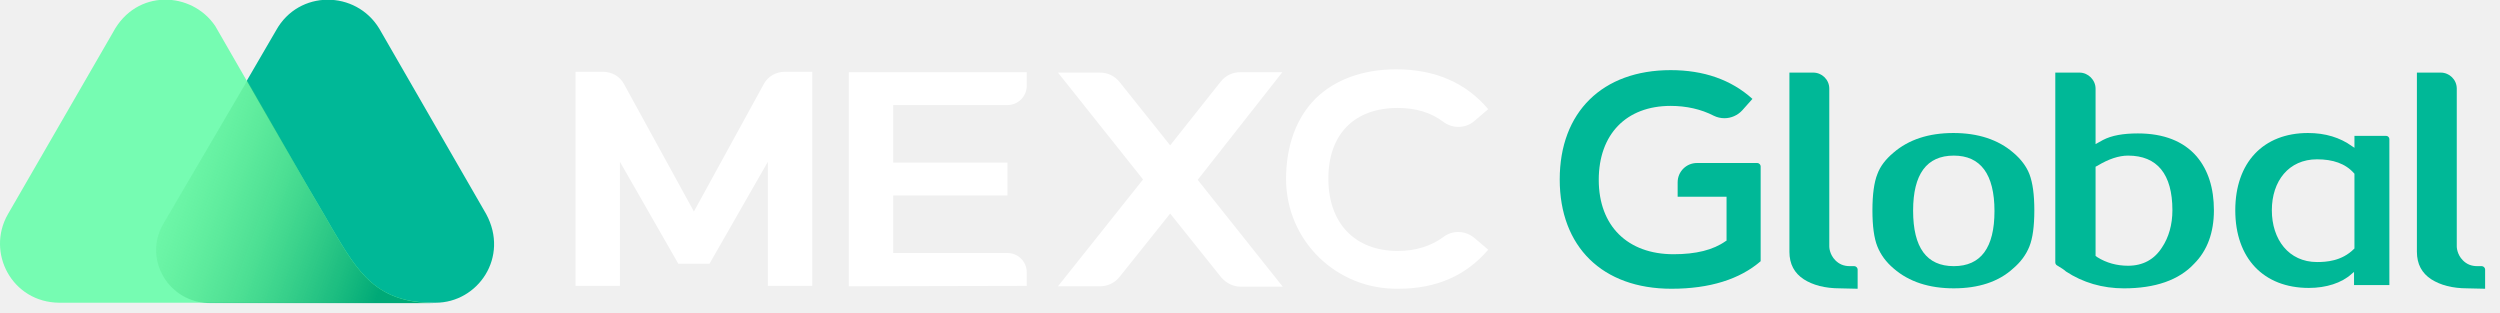
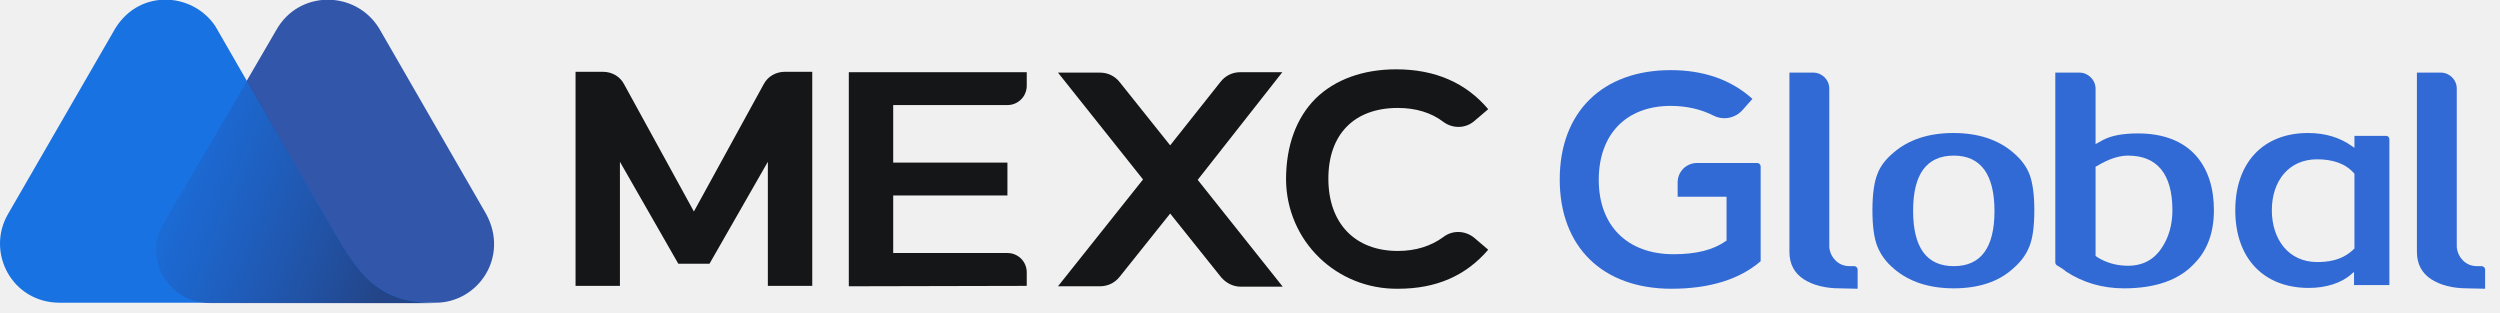
<svg xmlns="http://www.w3.org/2000/svg" width="168" height="21" viewBox="0 0 168 21" fill="none">
-   <g clip-path="url(#clip0)">
-     <path d="M32.668 14.379L25.488 1.925C23.914 -0.671 20.076 -0.699 18.557 2.035L11.018 14.986C9.61 17.361 11.35 20.343 14.166 20.343H29.271C32.115 20.343 34.242 17.278 32.668 14.379Z" fill="#00B897" />
-     <path d="M22.312 15.345L21.871 14.572C21.456 13.854 20.545 12.308 20.545 12.308L14.47 1.759C12.896 -0.588 9.168 -0.781 7.594 2.173L0.525 14.406C-0.939 16.974 0.801 20.316 3.977 20.343H18.999H25.405H29.216C25.322 20.371 24.08 18.355 22.312 15.345Z" fill="#76FCB2" />
-     <path d="M22.312 15.345L21.871 14.572C21.456 13.854 20.545 12.308 20.545 12.308L16.624 5.404L10.991 15.014C9.582 17.389 11.322 20.371 14.139 20.371H18.971H25.378H29.216C25.295 20.343 24.08 18.355 22.312 15.345Z" fill="url(#paint0_linear)" />
-     <path d="M165.813 19.377C164.791 19.377 163.99 19.156 163.383 18.769C162.747 18.355 162.416 17.747 162.416 16.919V4.879H164.018C164.598 4.879 165.095 5.349 165.095 5.956V16.56C165.095 16.588 165.095 17.085 165.509 17.499C165.757 17.747 166.061 17.885 166.475 17.885H166.779C166.89 17.885 167 17.996 167 18.106V19.404L165.813 19.377Z" fill="#00B897" />
-     <path d="M131.295 19.376C129.638 19.376 128.285 18.935 127.263 18.051C126.739 17.609 126.38 17.112 126.159 16.56C125.938 16.008 125.827 15.207 125.827 14.13C125.827 13.08 125.938 12.252 126.159 11.7C126.352 11.175 126.711 10.706 127.236 10.264C128.257 9.38 129.61 8.938 131.267 8.938C132.924 8.938 134.277 9.38 135.299 10.264C135.824 10.706 136.183 11.203 136.376 11.7C136.597 12.28 136.707 13.08 136.707 14.13C136.707 15.207 136.597 16.008 136.376 16.56C136.155 17.112 135.796 17.609 135.271 18.051C134.305 18.935 132.952 19.376 131.295 19.376ZM131.295 10.457C129.472 10.457 128.561 11.7 128.561 14.157C128.561 16.643 129.472 17.885 131.295 17.885C133.117 17.885 134.029 16.643 134.029 14.185C134.029 11.7 133.09 10.457 131.295 10.457Z" fill="#00B897" />
-     <path d="M142.727 19.377C141.291 19.377 139.966 18.99 138.834 18.244C138.723 18.134 138.502 17.996 138.226 17.83C138.171 17.803 138.116 17.72 138.116 17.637V4.879H139.745C140.325 4.879 140.822 5.376 140.822 5.956V9.684L141.319 9.408C141.899 9.104 142.672 8.966 143.666 8.966C145.406 8.966 146.731 9.491 147.615 10.512C148.388 11.424 148.775 12.639 148.775 14.13C148.775 15.621 148.333 16.836 147.449 17.72C146.427 18.824 144.826 19.377 142.727 19.377ZM143.003 10.457C142.396 10.457 141.705 10.678 140.932 11.148L140.822 11.203V17.195L140.932 17.278C141.54 17.665 142.258 17.858 143.003 17.858C143.997 17.858 144.771 17.444 145.295 16.615C145.737 15.952 145.986 15.096 145.986 14.13C145.986 11.7 144.964 10.457 143.003 10.457Z" fill="#00B897" />
-     <path d="M155.154 19.349C152.116 19.349 150.211 17.361 150.211 14.13C150.211 10.927 152.088 8.938 155.098 8.938C156.258 8.938 157.252 9.242 158.053 9.822L158.219 9.932V9.132H160.345C160.483 9.132 160.566 9.242 160.566 9.352V19.155H158.191V18.272L158.025 18.41C157.363 19.017 156.313 19.349 155.154 19.349ZM155.706 10.706C153.8 10.706 152.668 12.169 152.668 14.13C152.668 16.09 153.8 17.609 155.706 17.609C156.313 17.609 157.363 17.554 158.191 16.725L158.219 16.698V11.672L158.191 11.644C157.611 10.982 156.755 10.706 155.706 10.706Z" fill="#00B897" />
-     <path d="M57.04 19.238V4.851H68.997V5.763C68.997 6.481 68.417 7.06 67.7 7.06H60.023V10.926H67.7V13.136H60.023V17.002H67.7C68.417 17.002 68.997 17.581 68.997 18.299V19.211L57.04 19.238Z" fill="white" />
-     <path d="M86.173 4.851H83.357C82.832 4.851 82.363 5.072 82.031 5.486L78.635 9.767L75.238 5.514C74.907 5.1 74.437 4.879 73.913 4.879H71.096L76.812 12.059L71.096 19.238H73.913C74.437 19.238 74.907 19.017 75.238 18.603L78.635 14.351L82.059 18.631C82.39 19.017 82.86 19.266 83.384 19.266H86.201L80.485 12.086L86.173 4.851Z" fill="white" />
-     <path d="M47.679 17.721L51.6 10.872V19.212H54.583V4.825H52.733C52.153 4.825 51.6 5.128 51.324 5.653L46.63 14.213L41.935 5.653C41.659 5.128 41.107 4.825 40.527 4.825H38.677V19.212H41.659V10.872L45.581 17.721H47.679Z" fill="white" />
-     <path d="M93.96 19.404C89.818 19.459 86.45 16.201 86.422 12.059C86.422 9.794 87.112 7.917 88.41 6.619C89.708 5.349 91.586 4.658 93.823 4.658C96.446 4.658 98.517 5.569 100.008 7.337L99.069 8.138C98.489 8.635 97.633 8.662 96.998 8.193C96.17 7.558 95.12 7.254 93.933 7.254C91.006 7.254 89.266 9.021 89.266 12.004C89.266 15.014 91.061 16.864 93.933 16.864C95.148 16.864 96.17 16.532 96.998 15.925C97.606 15.455 98.462 15.483 99.069 15.98L100.008 16.781C98.517 18.52 96.529 19.404 93.96 19.404Z" fill="white" />
-     <path d="M112.324 19.404C107.685 19.404 104.813 16.587 104.813 12.059C104.813 7.53 107.685 4.713 112.269 4.713C114.478 4.713 116.328 5.348 117.764 6.646L117.074 7.42C116.77 7.751 116.328 7.944 115.886 7.944C115.638 7.944 115.389 7.889 115.168 7.779C114.312 7.337 113.318 7.116 112.269 7.116C109.286 7.116 107.436 9.021 107.436 12.086C107.436 15.179 109.369 17.084 112.462 17.084C113.953 17.084 115.113 16.808 115.969 16.201L116.024 16.173V13.219H112.738V12.252C112.738 11.534 113.318 10.954 114.036 10.954H118.095C118.206 10.954 118.316 11.065 118.316 11.175V17.554C116.908 18.769 114.892 19.404 112.324 19.404Z" fill="#00B897" />
-     <path d="M123.646 19.377C122.624 19.377 121.823 19.156 121.216 18.769C120.581 18.355 120.249 17.747 120.249 16.919V4.879H121.851C122.431 4.879 122.928 5.349 122.928 5.956V16.56C122.928 16.588 122.928 17.085 123.342 17.499C123.591 17.747 123.894 17.885 124.308 17.885H124.612C124.723 17.885 124.833 17.996 124.833 18.106V19.404L123.646 19.377Z" fill="#00B897" />
+   <g clip-path="url(#clip0_148_5690)">
+     <path d="M32.668 14.379L25.488 1.925C23.914 -0.671 20.076 -0.699 18.557 2.035L11.018 14.986C9.61 17.361 11.35 20.343 14.166 20.343H29.271C32.115 20.343 34.242 17.278 32.668 14.379Z" fill="#3156AA" />
+     <path d="M22.312 15.345L21.871 14.572C21.456 13.854 20.545 12.308 20.545 12.308L14.47 1.759C12.896 -0.588 9.168 -0.781 7.594 2.173L0.525 14.406C-0.939 16.974 0.801 20.316 3.977 20.343H18.999H25.405H29.216C25.322 20.371 24.08 18.355 22.312 15.345Z" fill="#1972E2" />
+     <path d="M22.312 15.345L21.871 14.572C21.456 13.854 20.545 12.308 20.545 12.308L16.624 5.404L10.991 15.014C9.582 17.389 11.322 20.371 14.139 20.371H18.971H25.378H29.216C25.295 20.343 24.08 18.355 22.312 15.345Z" fill="url(#paint0_linear_148_5690)" />
+     <path d="M165.813 19.377C164.791 19.377 163.99 19.156 163.383 18.769C162.747 18.355 162.416 17.747 162.416 16.919V4.879H164.018C164.598 4.879 165.095 5.349 165.095 5.956V16.56C165.095 16.588 165.095 17.085 165.509 17.499C165.757 17.747 166.061 17.885 166.475 17.885H166.779C166.89 17.885 167 17.996 167 18.106V19.404L165.813 19.377Z" fill="#326AD5" />
+     <path d="M131.295 19.376C129.638 19.376 128.285 18.935 127.263 18.051C126.739 17.609 126.38 17.112 126.159 16.56C125.938 16.008 125.827 15.207 125.827 14.13C125.827 13.08 125.938 12.252 126.159 11.7C126.352 11.175 126.711 10.706 127.236 10.264C128.257 9.38 129.61 8.938 131.267 8.938C132.924 8.938 134.277 9.38 135.299 10.264C135.824 10.706 136.183 11.203 136.376 11.7C136.597 12.28 136.707 13.08 136.707 14.13C136.707 15.207 136.597 16.008 136.376 16.56C136.155 17.112 135.796 17.609 135.271 18.051C134.305 18.935 132.952 19.376 131.295 19.376ZM131.295 10.457C129.472 10.457 128.561 11.7 128.561 14.157C128.561 16.643 129.472 17.885 131.295 17.885C133.117 17.885 134.029 16.643 134.029 14.185C134.029 11.7 133.09 10.457 131.295 10.457Z" fill="#326AD5" />
+     <path d="M142.727 19.377C141.291 19.377 139.966 18.99 138.834 18.244C138.723 18.134 138.502 17.996 138.226 17.83C138.171 17.803 138.116 17.72 138.116 17.637V4.879H139.745C140.325 4.879 140.822 5.376 140.822 5.956V9.684L141.319 9.408C141.899 9.104 142.672 8.966 143.666 8.966C145.406 8.966 146.731 9.491 147.615 10.512C148.388 11.424 148.775 12.639 148.775 14.13C148.775 15.621 148.333 16.836 147.449 17.72C146.427 18.824 144.826 19.377 142.727 19.377ZM143.003 10.457C142.396 10.457 141.705 10.678 140.932 11.148L140.822 11.203V17.195L140.932 17.278C141.54 17.665 142.258 17.858 143.003 17.858C143.997 17.858 144.771 17.444 145.295 16.615C145.737 15.952 145.986 15.096 145.986 14.13C145.986 11.7 144.964 10.457 143.003 10.457Z" fill="#326AD5" />
+     <path d="M155.154 19.349C152.116 19.349 150.211 17.361 150.211 14.13C150.211 10.927 152.088 8.938 155.098 8.938C156.258 8.938 157.252 9.242 158.053 9.822L158.219 9.932V9.132H160.345C160.483 9.132 160.566 9.242 160.566 9.352V19.155H158.191V18.272L158.025 18.41C157.363 19.017 156.313 19.349 155.154 19.349ZM155.706 10.706C153.8 10.706 152.668 12.169 152.668 14.13C152.668 16.09 153.8 17.609 155.706 17.609C156.313 17.609 157.363 17.554 158.191 16.725L158.219 16.698V11.672L158.191 11.644C157.611 10.982 156.755 10.706 155.706 10.706Z" fill="#326AD5" />
+     <path d="M57.04 19.238V4.851H68.997V5.763C68.997 6.481 68.417 7.06 67.699 7.06H60.023V10.926H67.699V13.136H60.023V17.002H67.699C68.417 17.002 68.997 17.581 68.997 18.299V19.211L57.04 19.238Z" fill="#151617" />
+     <path d="M86.173 4.851H83.357C82.832 4.851 82.362 5.072 82.031 5.486L78.635 9.767L75.238 5.514C74.907 5.1 74.437 4.879 73.913 4.879H71.096L76.812 12.059L71.096 19.238H73.913C74.437 19.238 74.907 19.017 75.238 18.603L78.635 14.351L82.059 18.631C82.39 19.017 82.86 19.266 83.384 19.266H86.201L80.485 12.086L86.173 4.851Z" fill="#151617" />
+     <path d="M47.679 17.721L51.6 10.872V19.212H54.583V4.825H52.733C52.153 4.825 51.6 5.128 51.324 5.653L46.63 14.213L41.935 5.653C41.659 5.128 41.107 4.825 40.527 4.825H38.677V19.212H41.659V10.872L45.581 17.721H47.679Z" fill="#151617" />
+     <path d="M93.96 19.404C89.818 19.459 86.45 16.201 86.422 12.059C86.422 9.794 87.112 7.917 88.41 6.619C89.708 5.349 91.586 4.658 93.823 4.658C96.446 4.658 98.517 5.569 100.008 7.337L99.069 8.138C98.489 8.635 97.633 8.662 96.998 8.193C96.17 7.558 95.12 7.254 93.933 7.254C91.006 7.254 89.266 9.021 89.266 12.004C89.266 15.014 91.061 16.864 93.933 16.864C95.148 16.864 96.17 16.532 96.998 15.925C97.606 15.455 98.462 15.483 99.069 15.98L100.008 16.781C98.517 18.52 96.529 19.404 93.96 19.404Z" fill="#151617" />
+     <path d="M112.324 19.404C107.685 19.404 104.813 16.587 104.813 12.059C104.813 7.53 107.685 4.713 112.269 4.713C114.478 4.713 116.328 5.348 117.764 6.646L117.074 7.42C116.77 7.751 116.328 7.944 115.886 7.944C115.638 7.944 115.389 7.889 115.168 7.779C114.312 7.337 113.318 7.116 112.269 7.116C109.286 7.116 107.436 9.021 107.436 12.086C107.436 15.179 109.369 17.084 112.462 17.084C113.953 17.084 115.113 16.808 115.969 16.201L116.024 16.173V13.219H112.738V12.252C112.738 11.534 113.318 10.954 114.036 10.954H118.095C118.206 10.954 118.316 11.065 118.316 11.175V17.554C116.908 18.769 114.892 19.404 112.324 19.404Z" fill="#326AD5" />
+     <path d="M123.646 19.377C122.624 19.377 121.823 19.156 121.216 18.769C120.581 18.355 120.249 17.747 120.249 16.919V4.879H121.851C122.431 4.879 122.928 5.349 122.928 5.956V16.56C122.928 16.588 122.928 17.085 123.342 17.499C123.591 17.747 123.894 17.885 124.308 17.885H124.612C124.723 17.885 124.833 17.996 124.833 18.106V19.404L123.646 19.377Z" fill="#326AD5" />
  </g>
  <defs>
-     <linearGradient id="paint0_linear" x1="8.986" y1="10.648" x2="26.437" y2="17.096" gradientUnits="userSpaceOnUse">
-       <stop stop-color="#53E57A" stop-opacity="0" />
-       <stop offset="1" stop-color="#00A977" />
+     <linearGradient id="paint0_linear_148_5690" x1="8.986" y1="10.647" x2="26.437" y2="17.096" gradientUnits="userSpaceOnUse">
+       <stop stop-color="#264CA2" stop-opacity="0" />
+       <stop offset="1" stop-color="#234588" />
    </linearGradient>
-     <clipPath id="clip0">
+     <clipPath id="clip0_148_5690">
      <rect width="168" height="21" fill="white" />
    </clipPath>
  </defs>
</svg>
